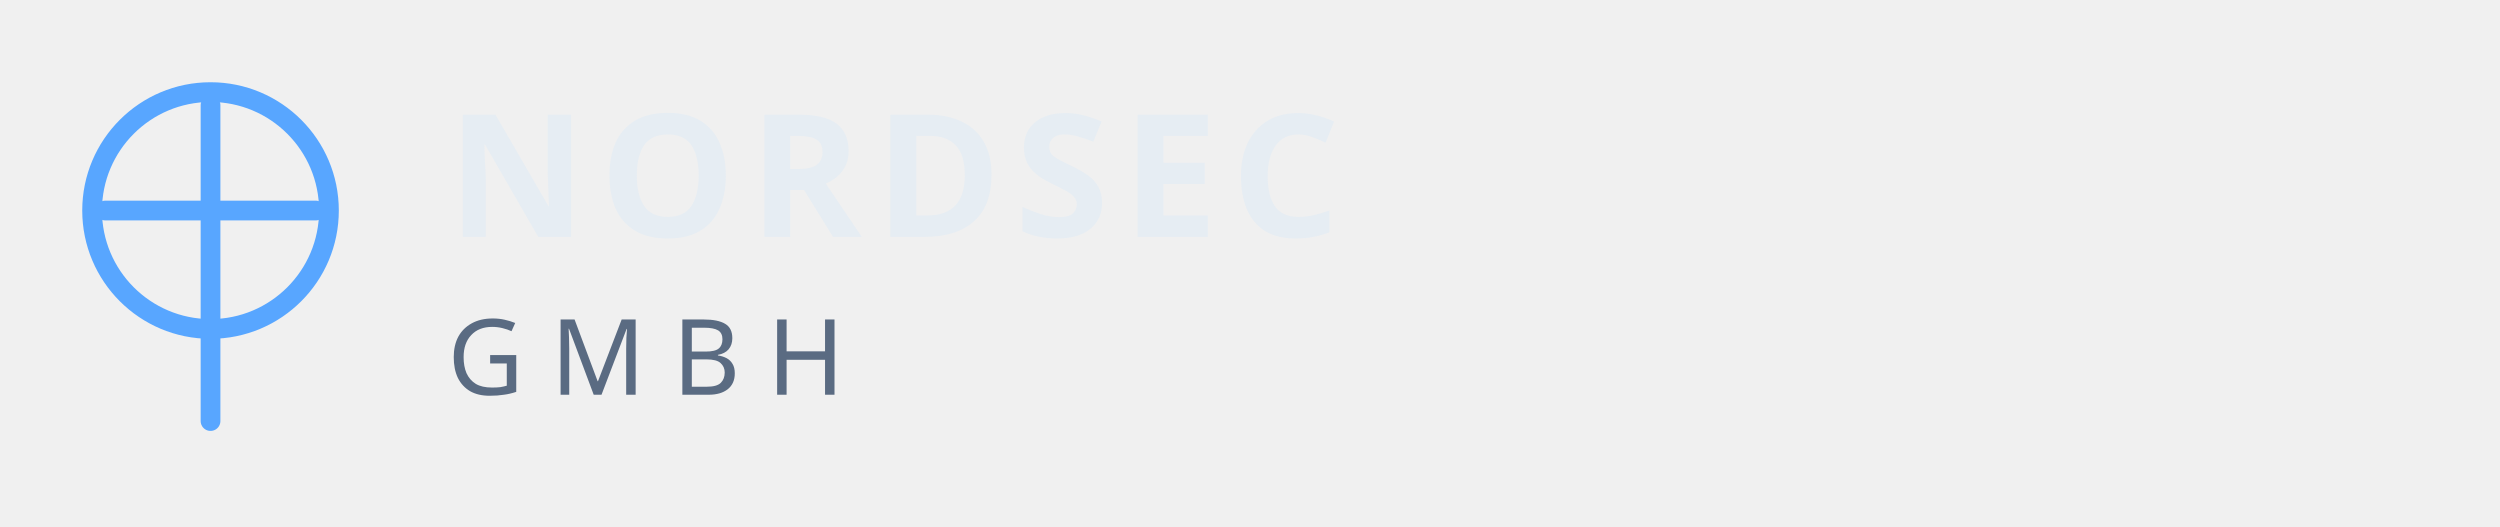
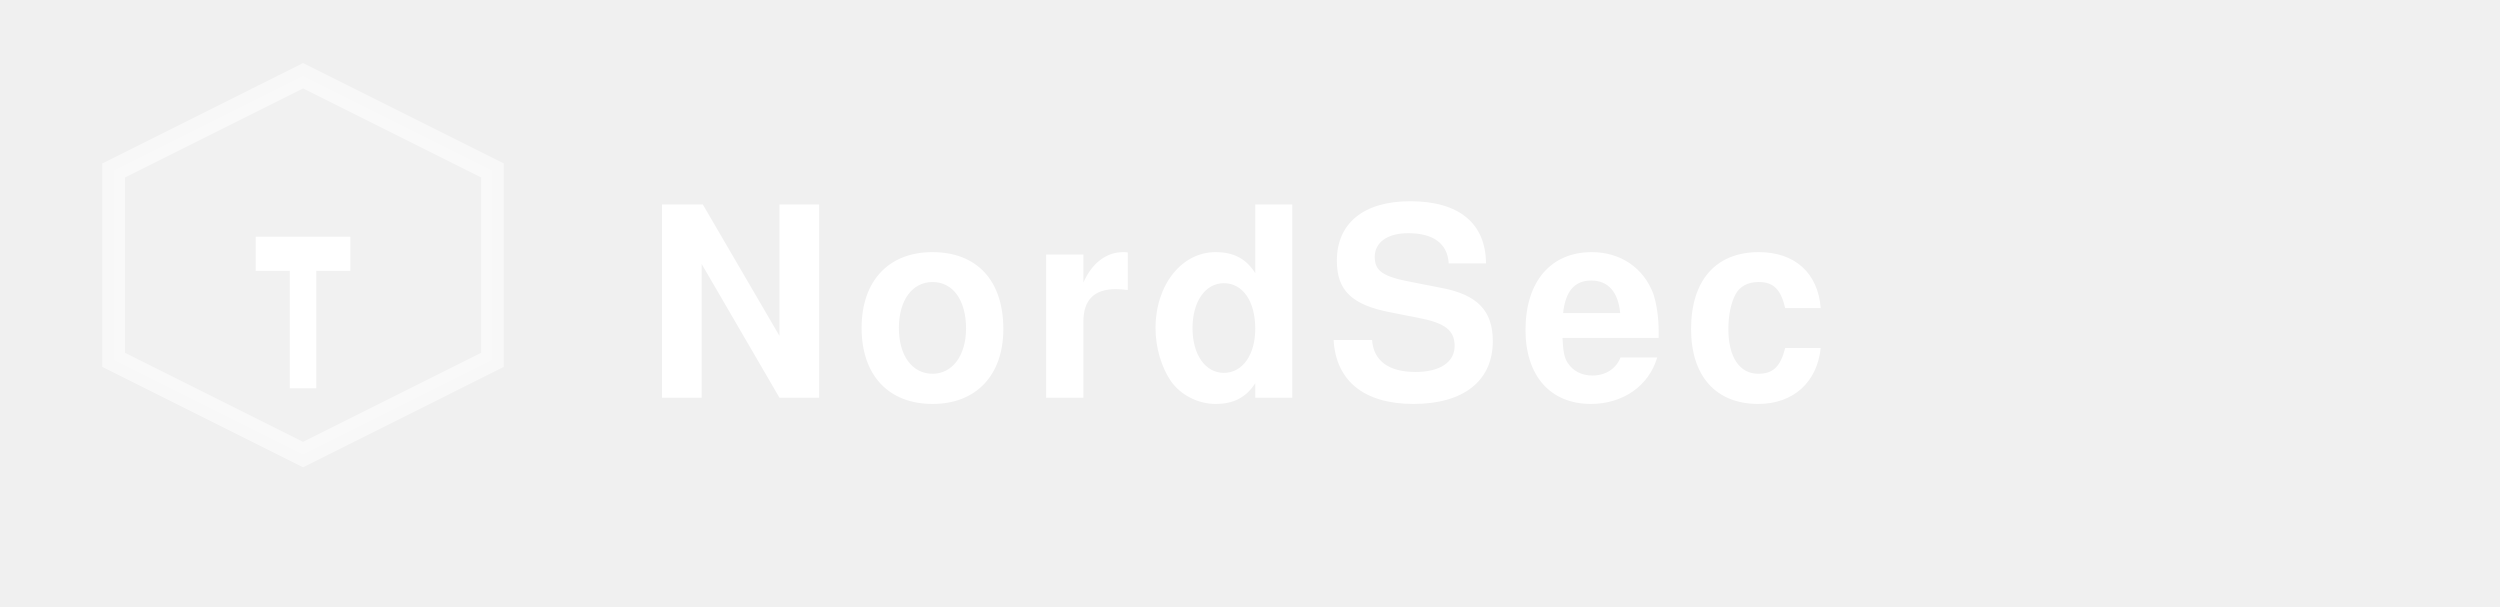
- <svg xmlns="http://www.w3.org/2000/svg" viewBox="0 0 190 40" fill="none">
-   <path d="M16 8v24M8 16h16" stroke="#58a6ff" stroke-width="1.5" stroke-linecap="round" />
-   <circle cx="16" cy="16" r="9" stroke="#58a6ff" stroke-width="1.5" />
-   <path d="M16 12v8M12 16h8" stroke="#58a6ff" stroke-width="1.2" stroke-linecap="round" />
-   <text x="34" y="18" font-family="system-ui,sans-serif" font-size="13" font-weight="700" fill="#e6edf3" letter-spacing="1">NORDSEC</text>
-   <text x="34" y="30" font-family="system-ui,sans-serif" font-size="8" font-weight="500" fill="#5a6b82" letter-spacing="2">GMBH</text>
+ <svg xmlns="http://www.w3.org/2000/svg" viewBox="0 0 132 32" fill="none">
+   <path d="M16 4L26 9v10L16 24 6 19V9L16 4z" stroke="#fff" stroke-opacity="0.55" stroke-width="1.2" fill="#fff" fill-opacity="0.06" />
+   <path d="M13.5 12.5h5v1.8h-1.8v6.2h-1.4v-6.2h-1.8v-1.8z" fill="#fff" />
+   <text x="34" y="21" font-family="'Helvetica Neue',Helvetica,Arial,sans-serif" font-size="14" font-weight="600" fill="#fff" letter-spacing="0.8">NordSec</text>
</svg>
